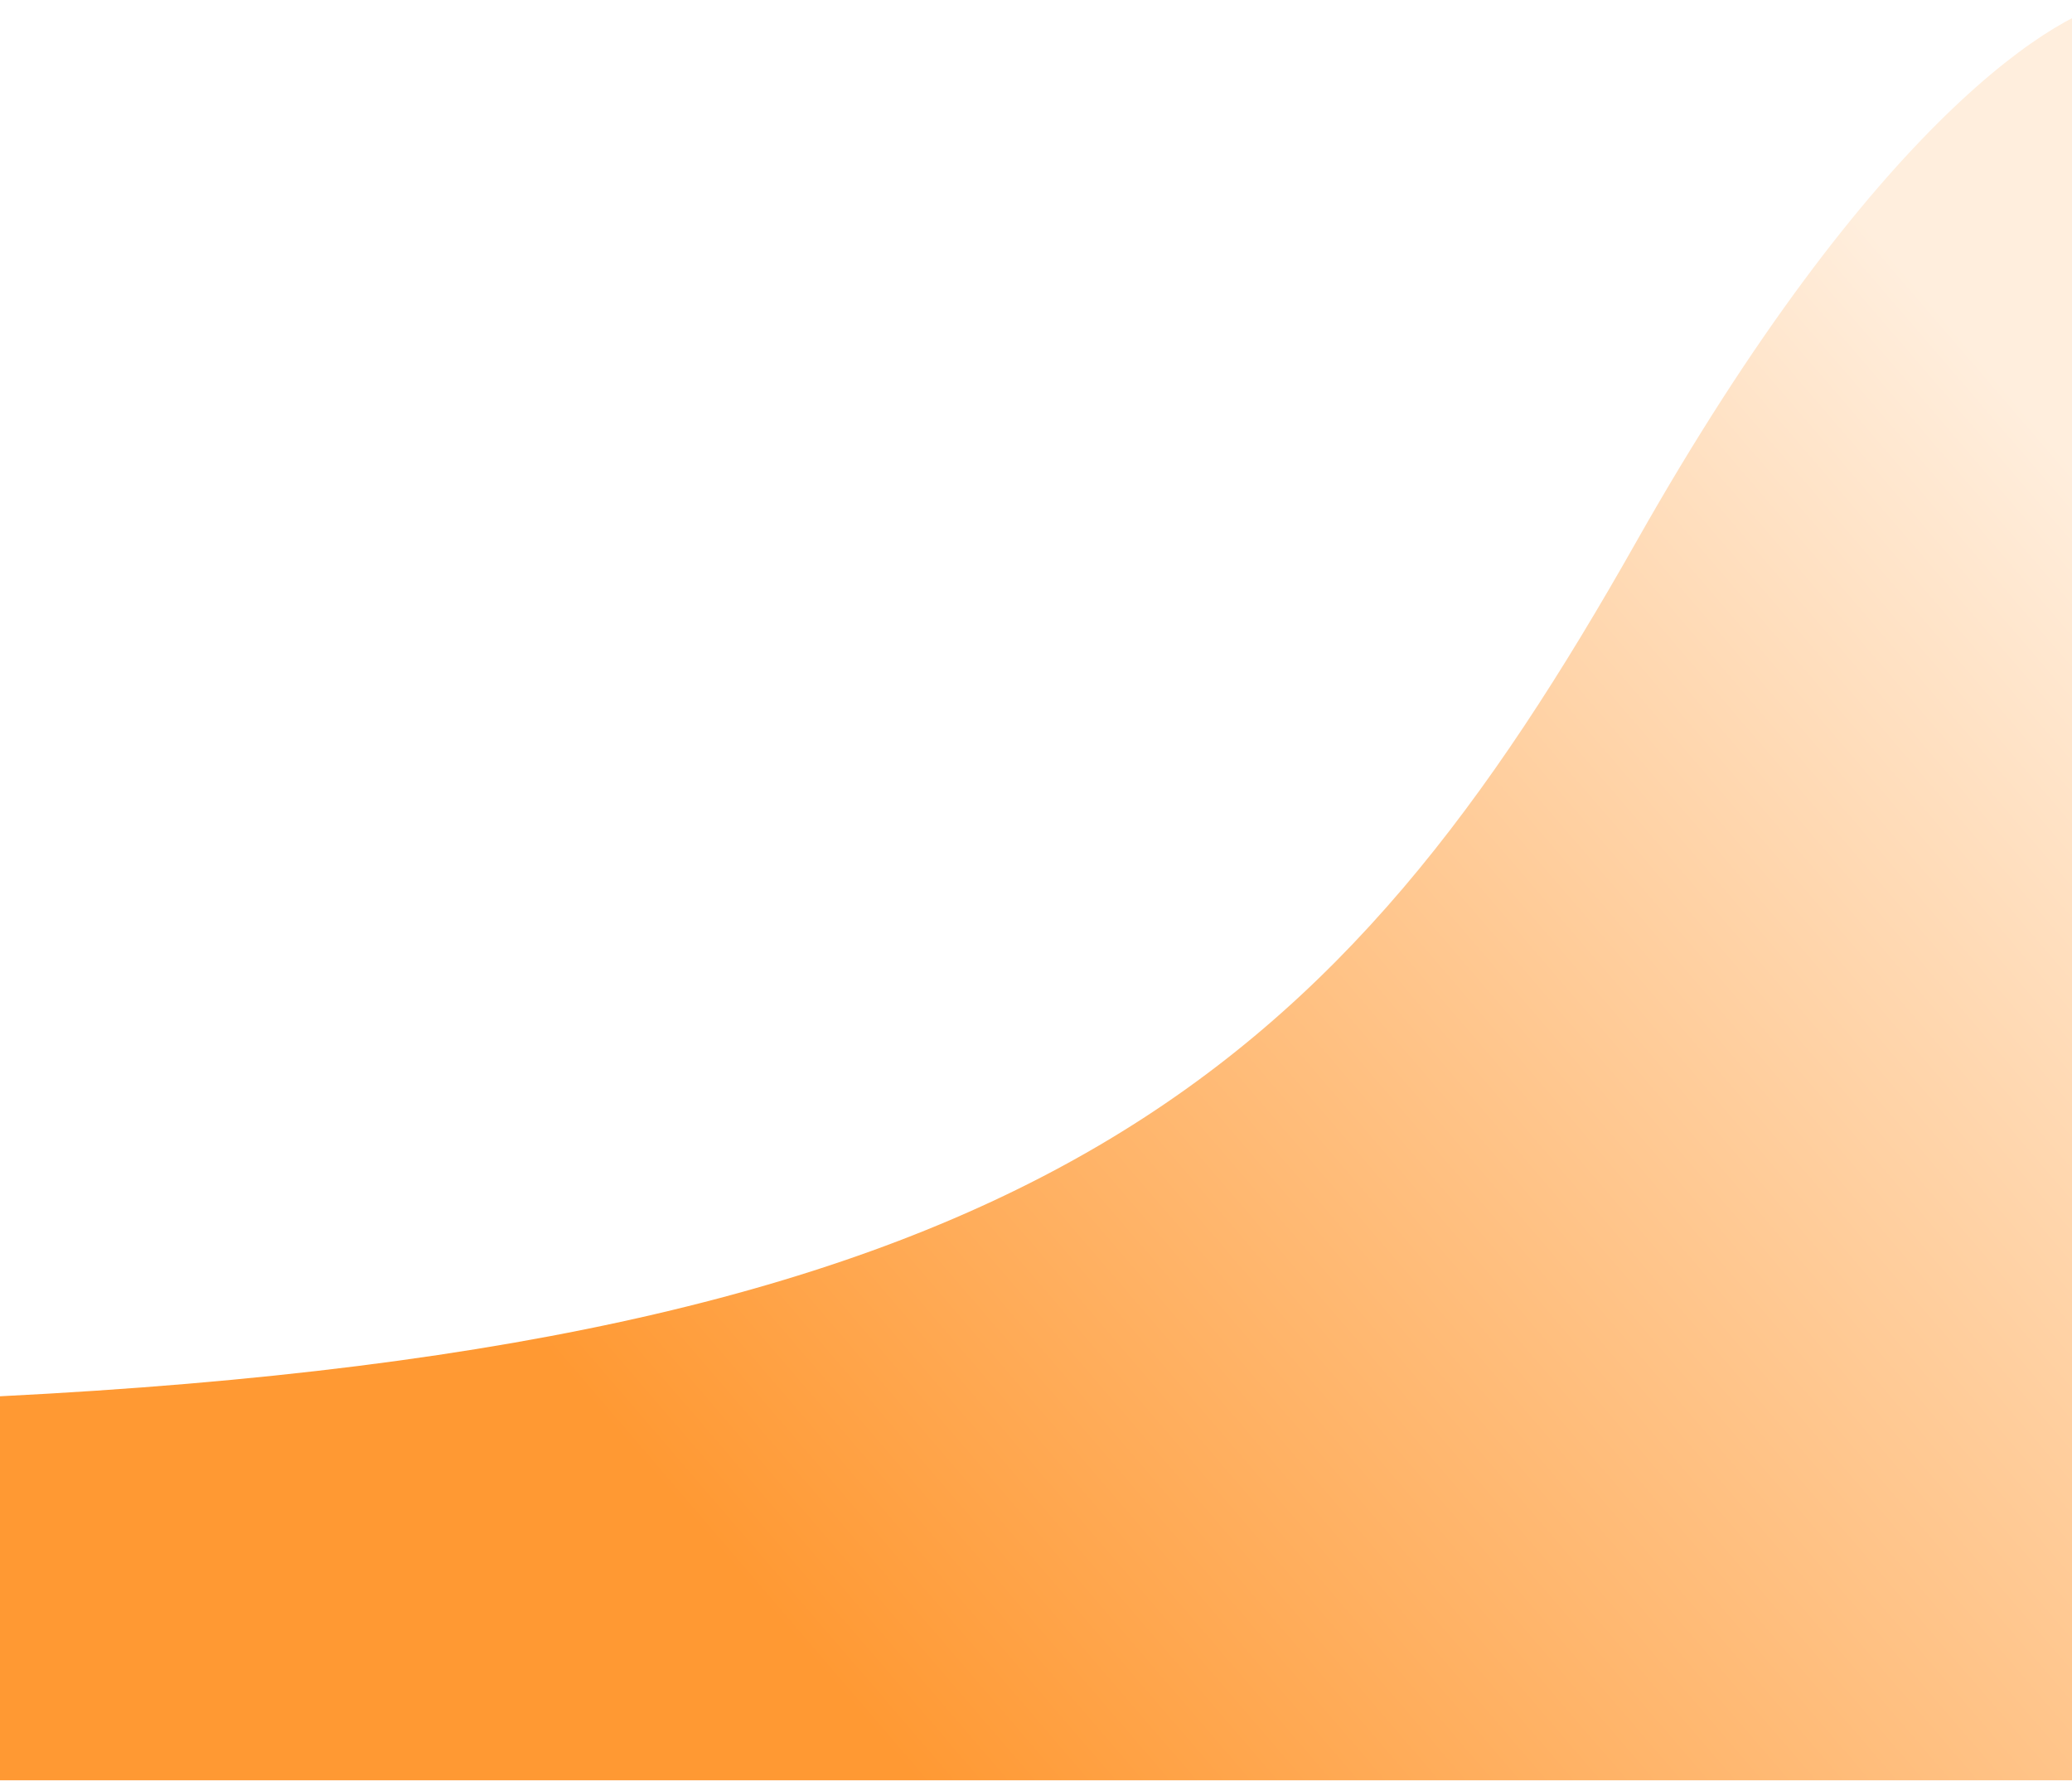
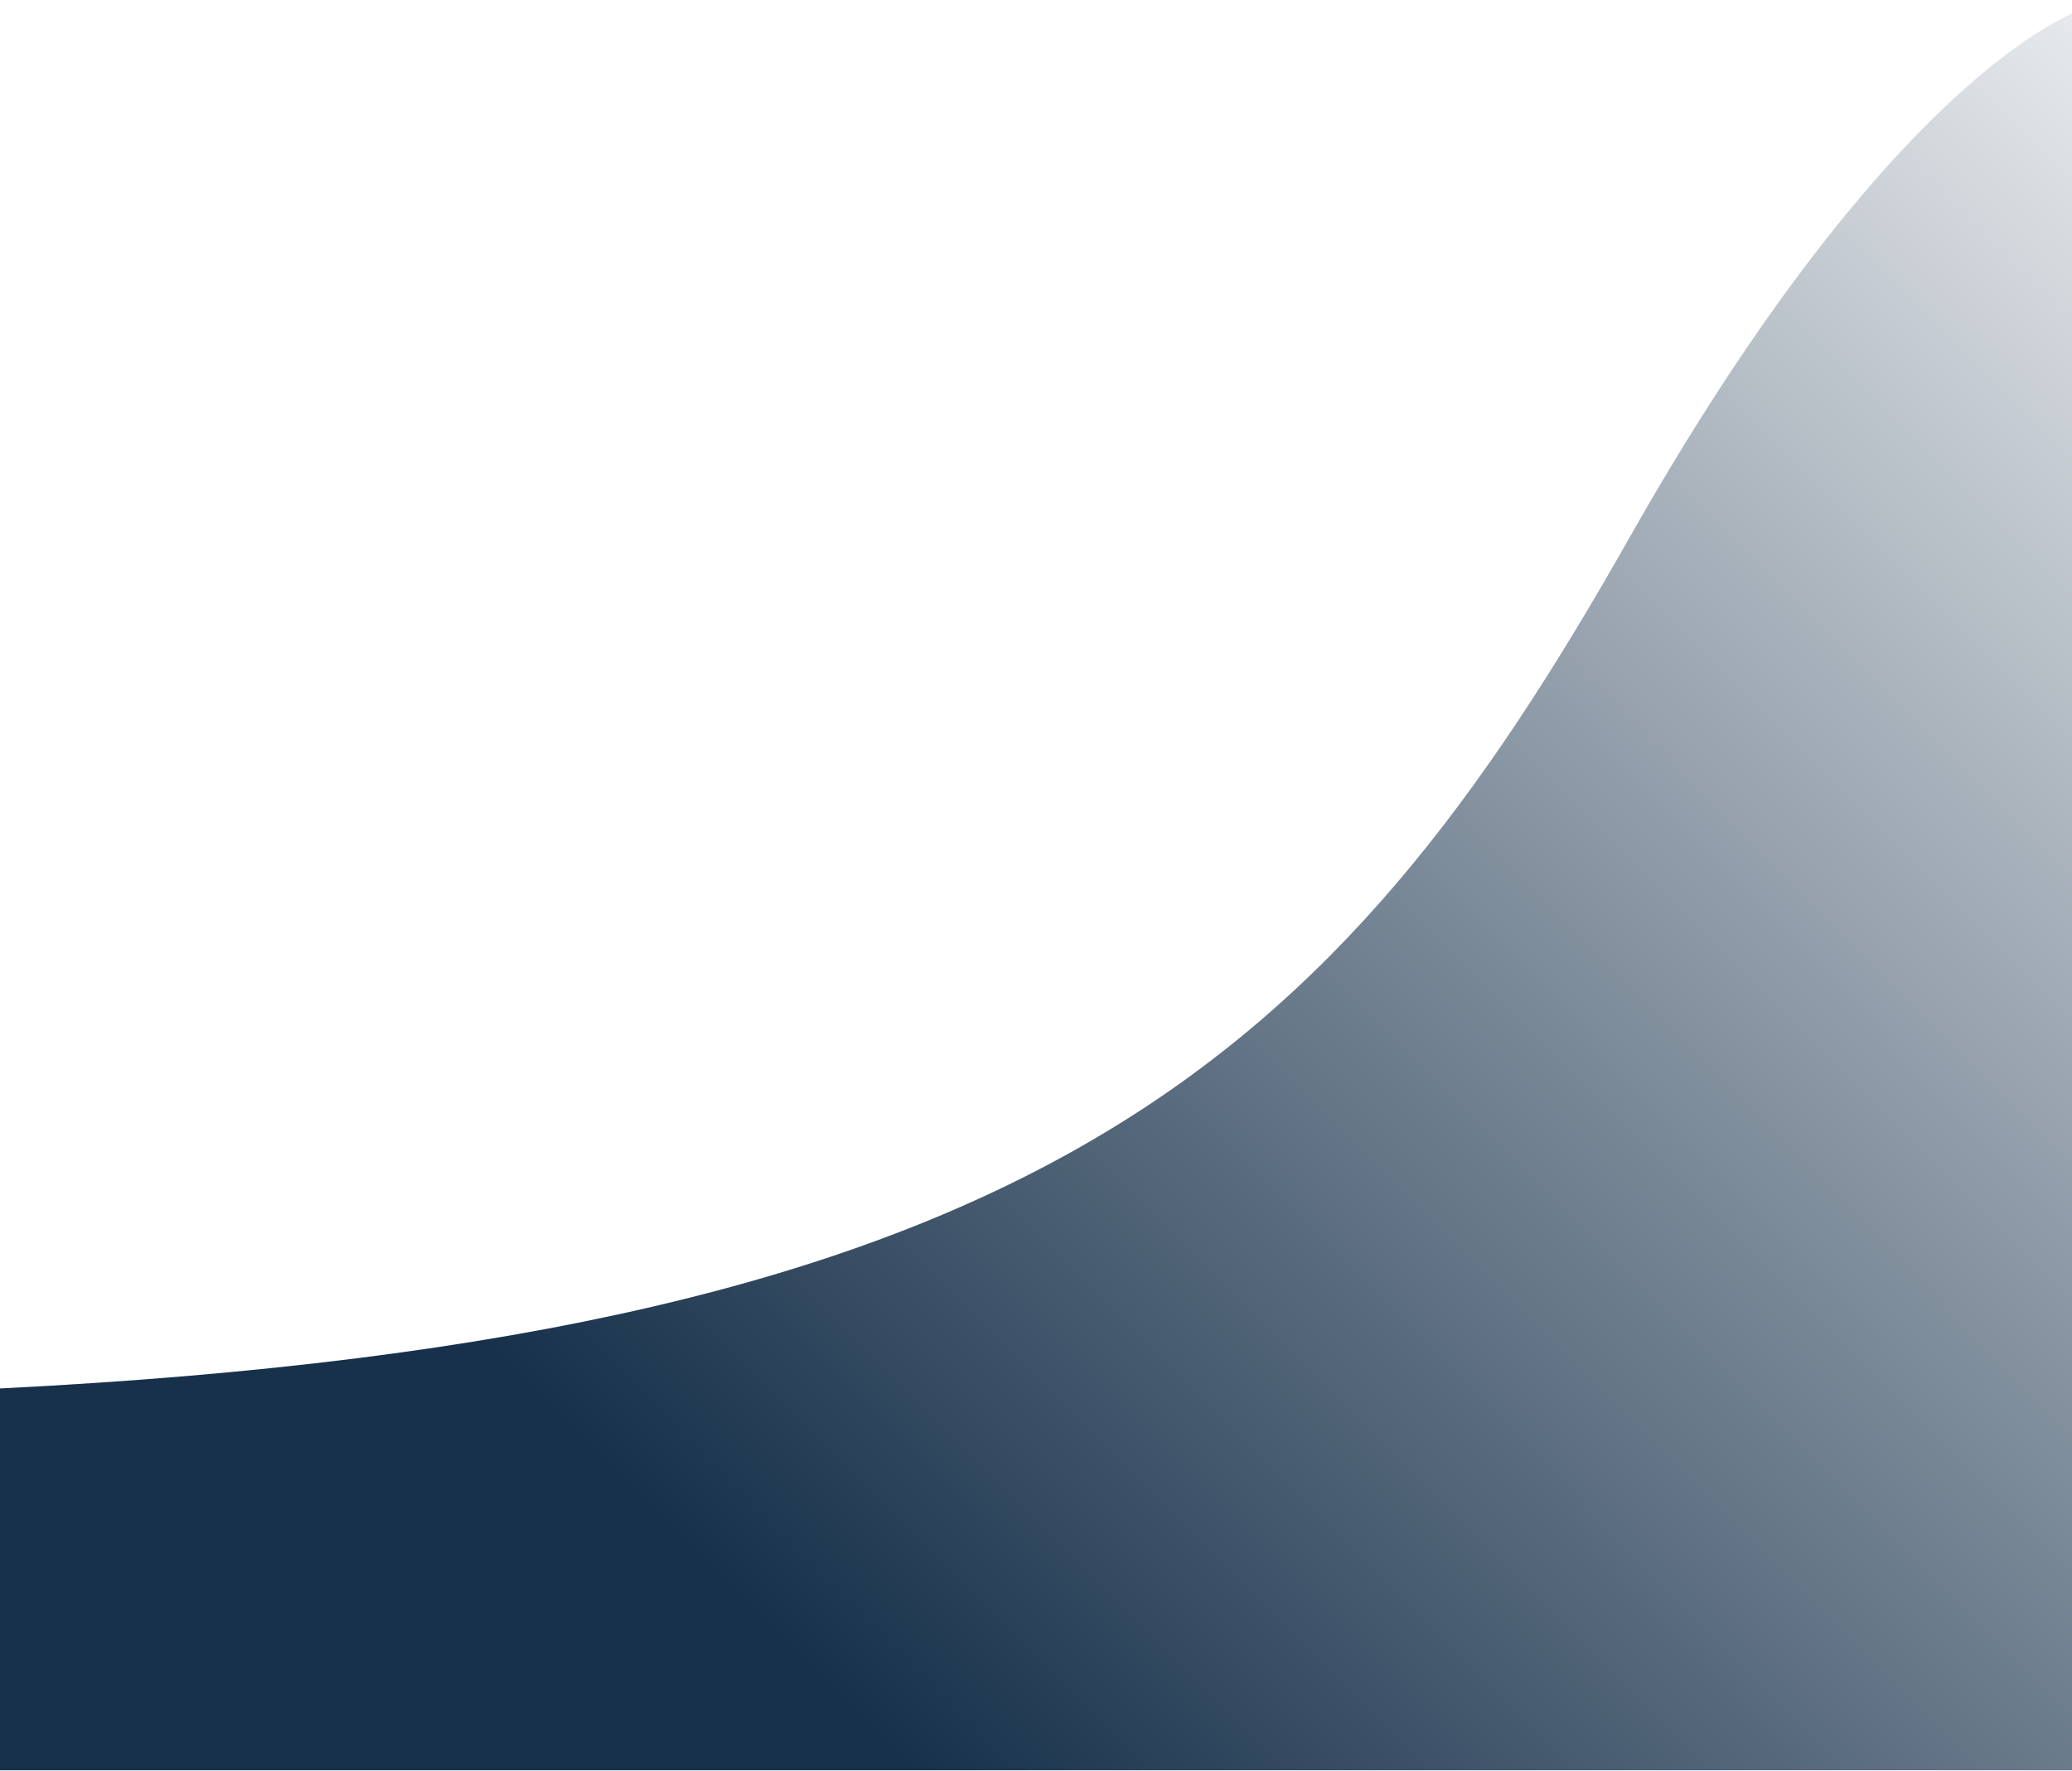
- <svg xmlns="http://www.w3.org/2000/svg" width="476" height="409" viewBox="0 0 476 409" fill="none">
-   <path d="M376 124.304C430.4 28.069 473.333 1.337 488 0V409H0V320.784C240 308.755 308 244.598 376 124.304Z" fill="url(#paint0_linear_4_32)" />
+ <svg xmlns="http://www.w3.org/2000/svg" width="584" height="499" viewBox="0 0 584 499" fill="none">
+   <path d="M459.213 151.657C525.652 34.245 578.087 1.631 596 0V499H0V391.373C293.115 376.696 376.164 298.422 459.213 151.657Z" fill="url(#paint0_linear_5234_14349)" />
  <defs>
-     <linearGradient id="paint0_linear_4_32" x1="210" y1="409" x2="512.629" y2="149.095" gradientUnits="userSpaceOnUse">
-       <stop stop-color="#FF9933" />
-       <stop offset="1" stop-color="#FFEEDD" />
+     <linearGradient id="paint0_linear_5234_14349" x1="256.475" y1="499" x2="717.118" y2="39.644" gradientUnits="userSpaceOnUse">
+       <stop stop-color="#17314B" />
+       <stop offset="1" stop-color="white" />
    </linearGradient>
  </defs>
</svg>
